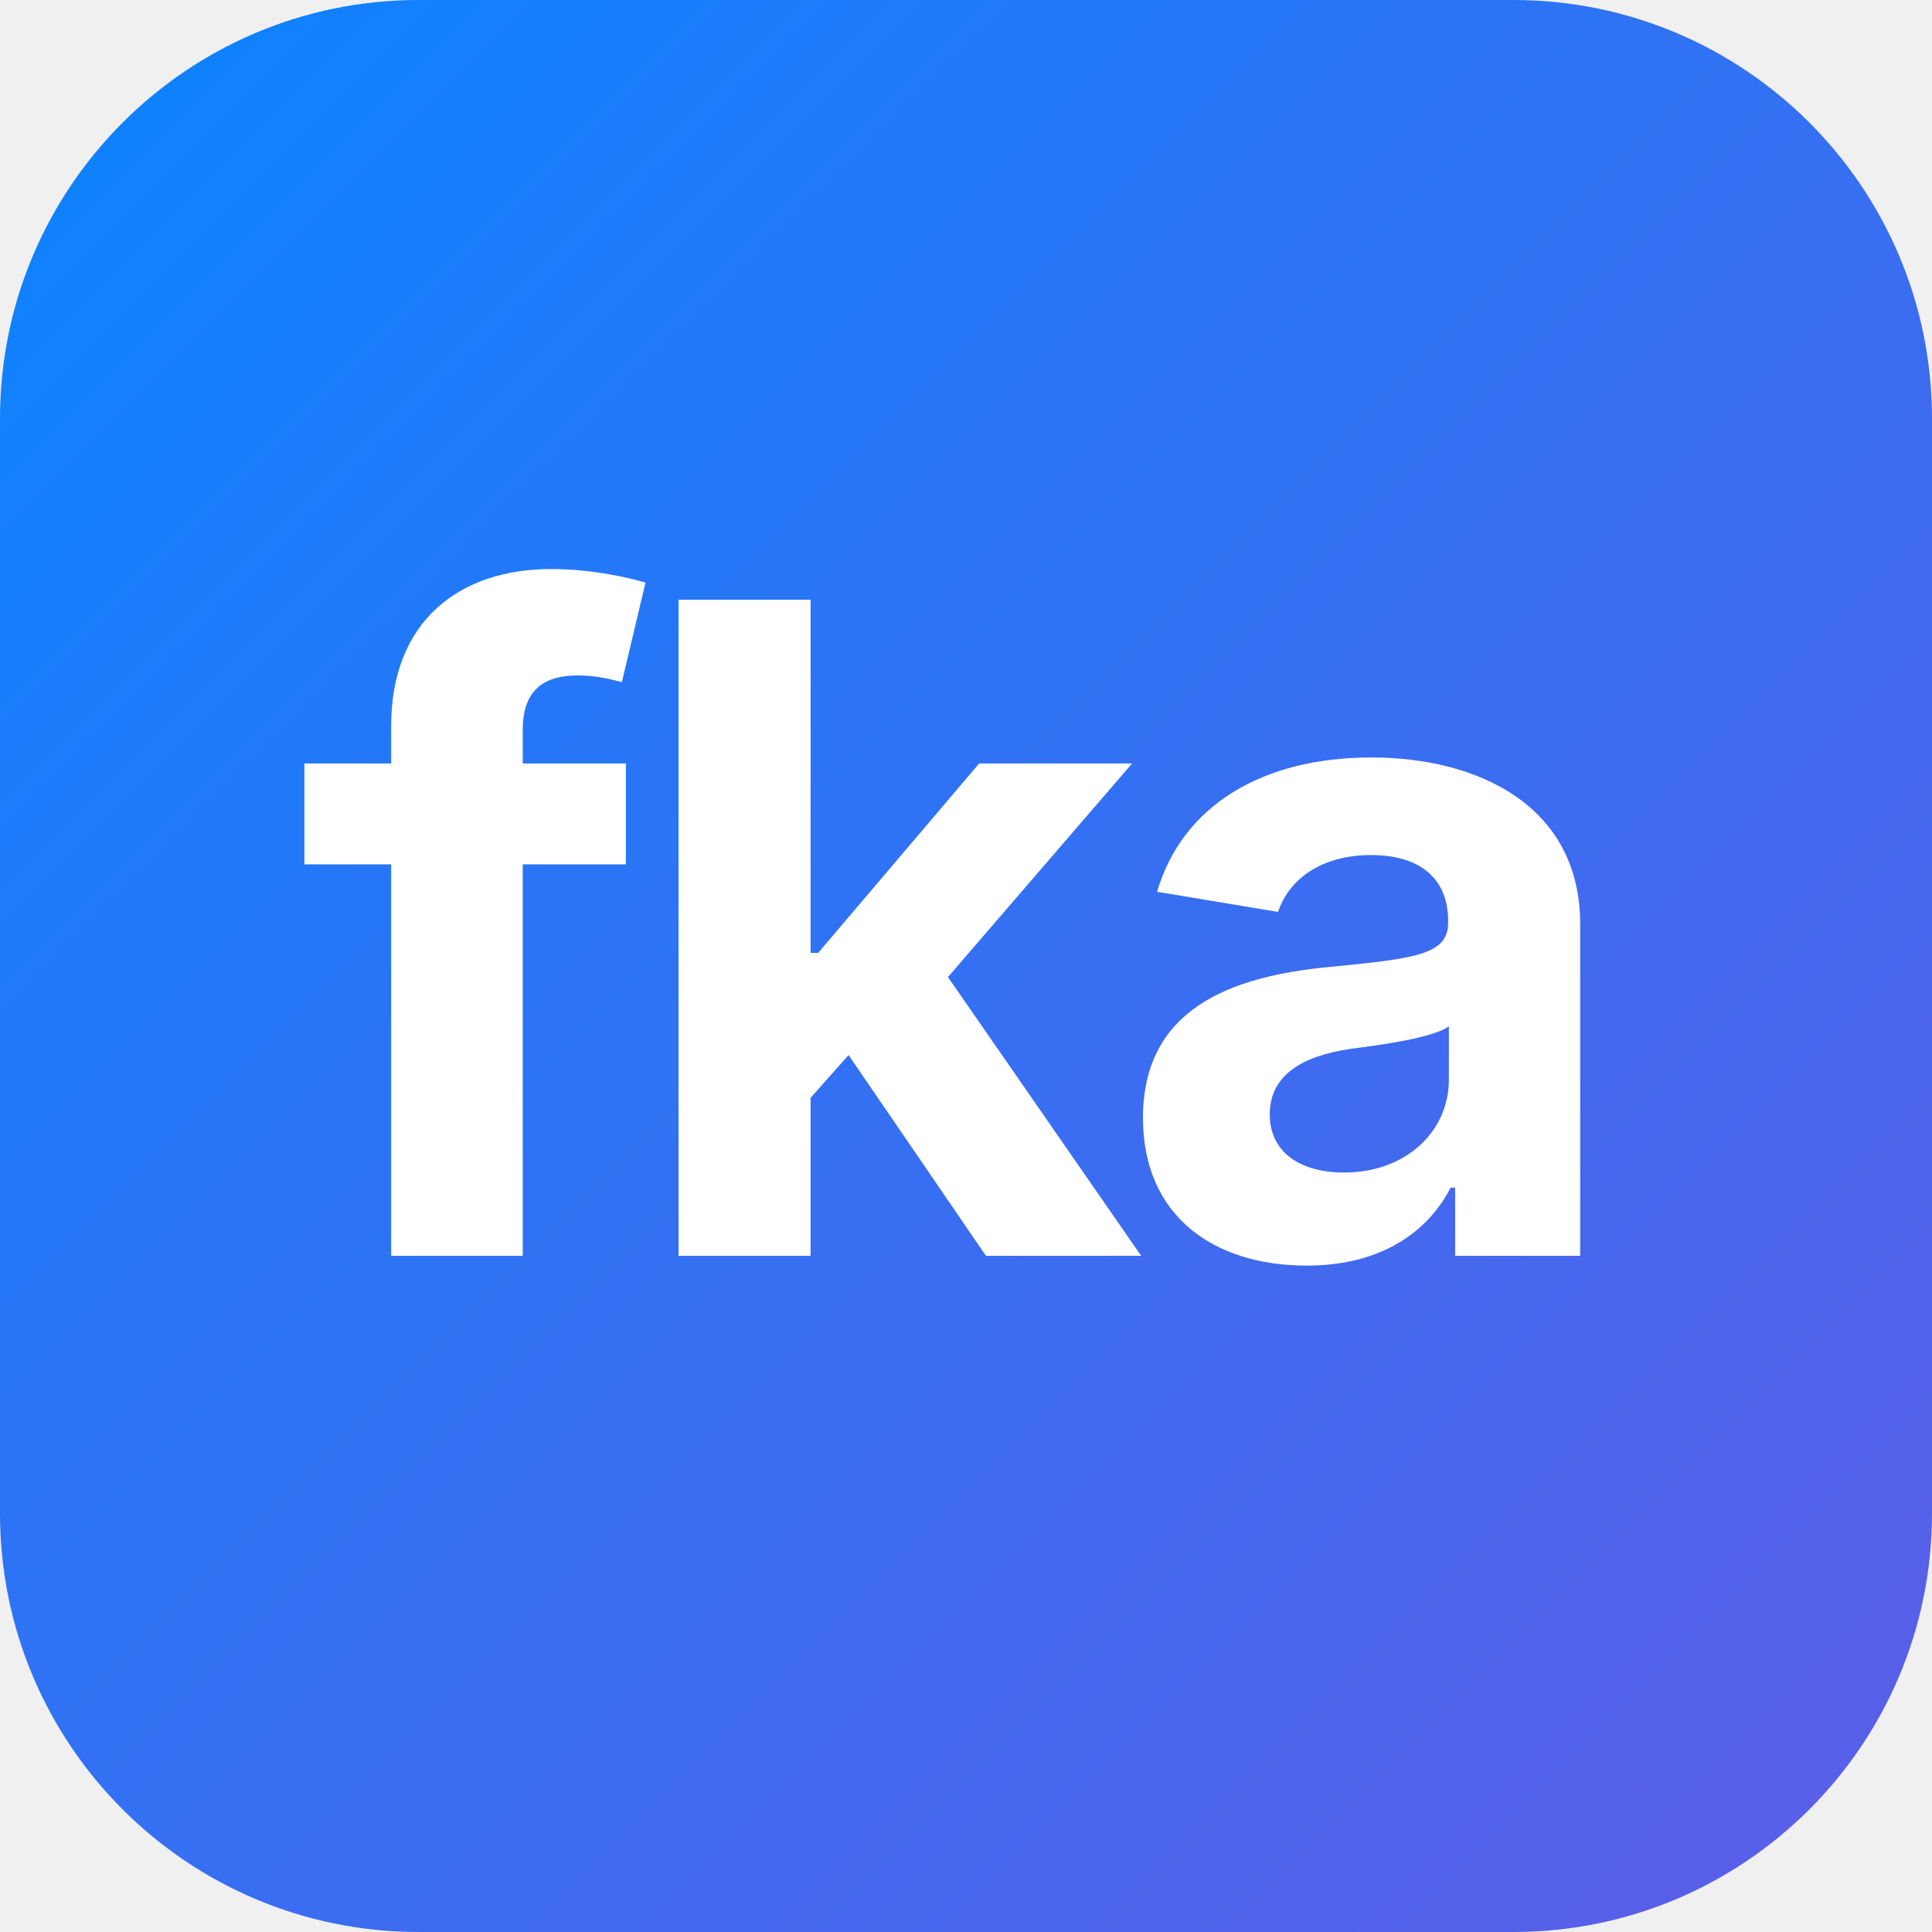
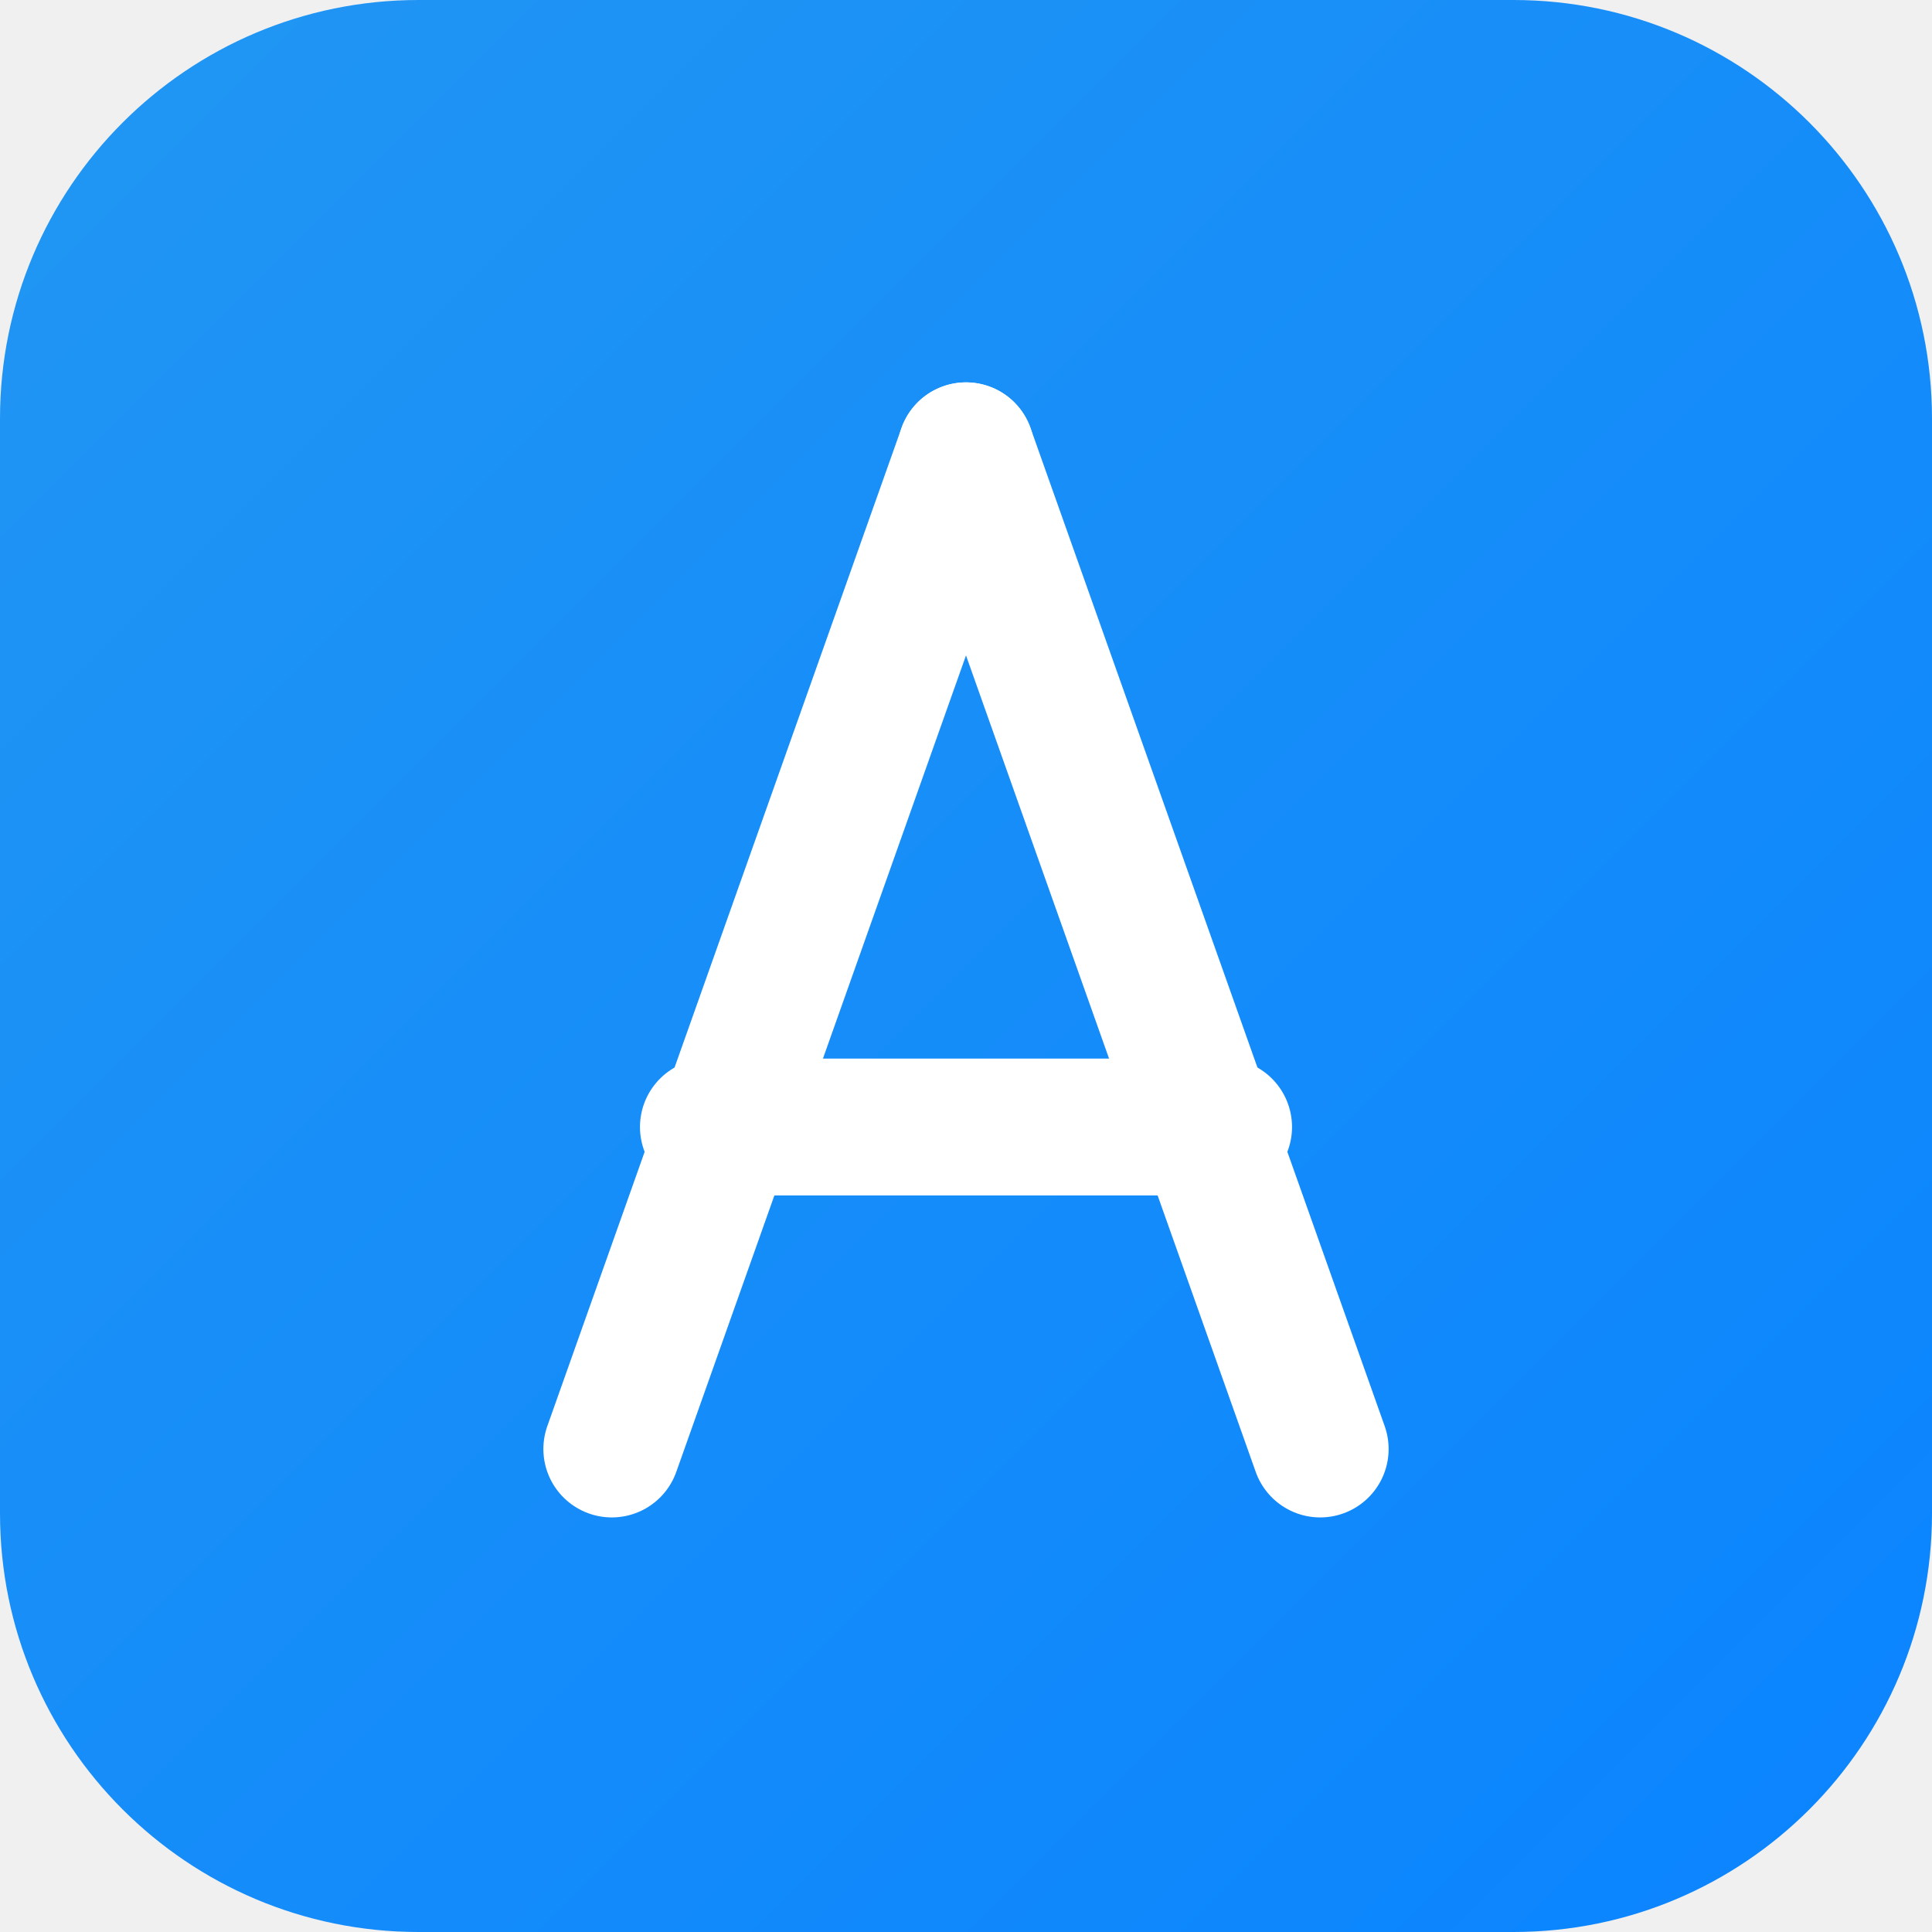
- <svg xmlns="http://www.w3.org/2000/svg" viewBox="0 0 120 120" fill="none">
+ <svg xmlns="http://www.w3.org/2000/svg" viewBox="0 0 120 120">
  <defs>
    <linearGradient id="bg" x1="0" y1="0" x2="120" y2="120" gradientUnits="userSpaceOnUse">
-       <stop offset="0%" stop-color="#0a84ff" />
-       <stop offset="100%" stop-color="#5e5ce6" />
+       <stop offset="0%" stop-color="#2196F3" />
+       <stop offset="100%" stop-color="#0a84ff" />
    </linearGradient>
  </defs>
  <rect width="120" height="120" rx="26" fill="url(#bg)" />
-   <text x="60" y="78" text-anchor="middle" font-family="-apple-system, BlinkMacSystemFont, 'SF Pro Display', 'Helvetica Neue', sans-serif" font-size="56" font-weight="700" fill="#fff" letter-spacing="-2">fka</text>
+   <line x1="38" y1="90" x2="60" y2="28" stroke="#fff" stroke-width="8.5" stroke-linecap="round" />
+   <line x1="82" y1="90" x2="60" y2="28" stroke="#fff" stroke-width="8.5" stroke-linecap="round" />
+   <line x1="44" y1="70" x2="76" y2="70" stroke="#fff" stroke-width="8.5" stroke-linecap="round" />
</svg>
